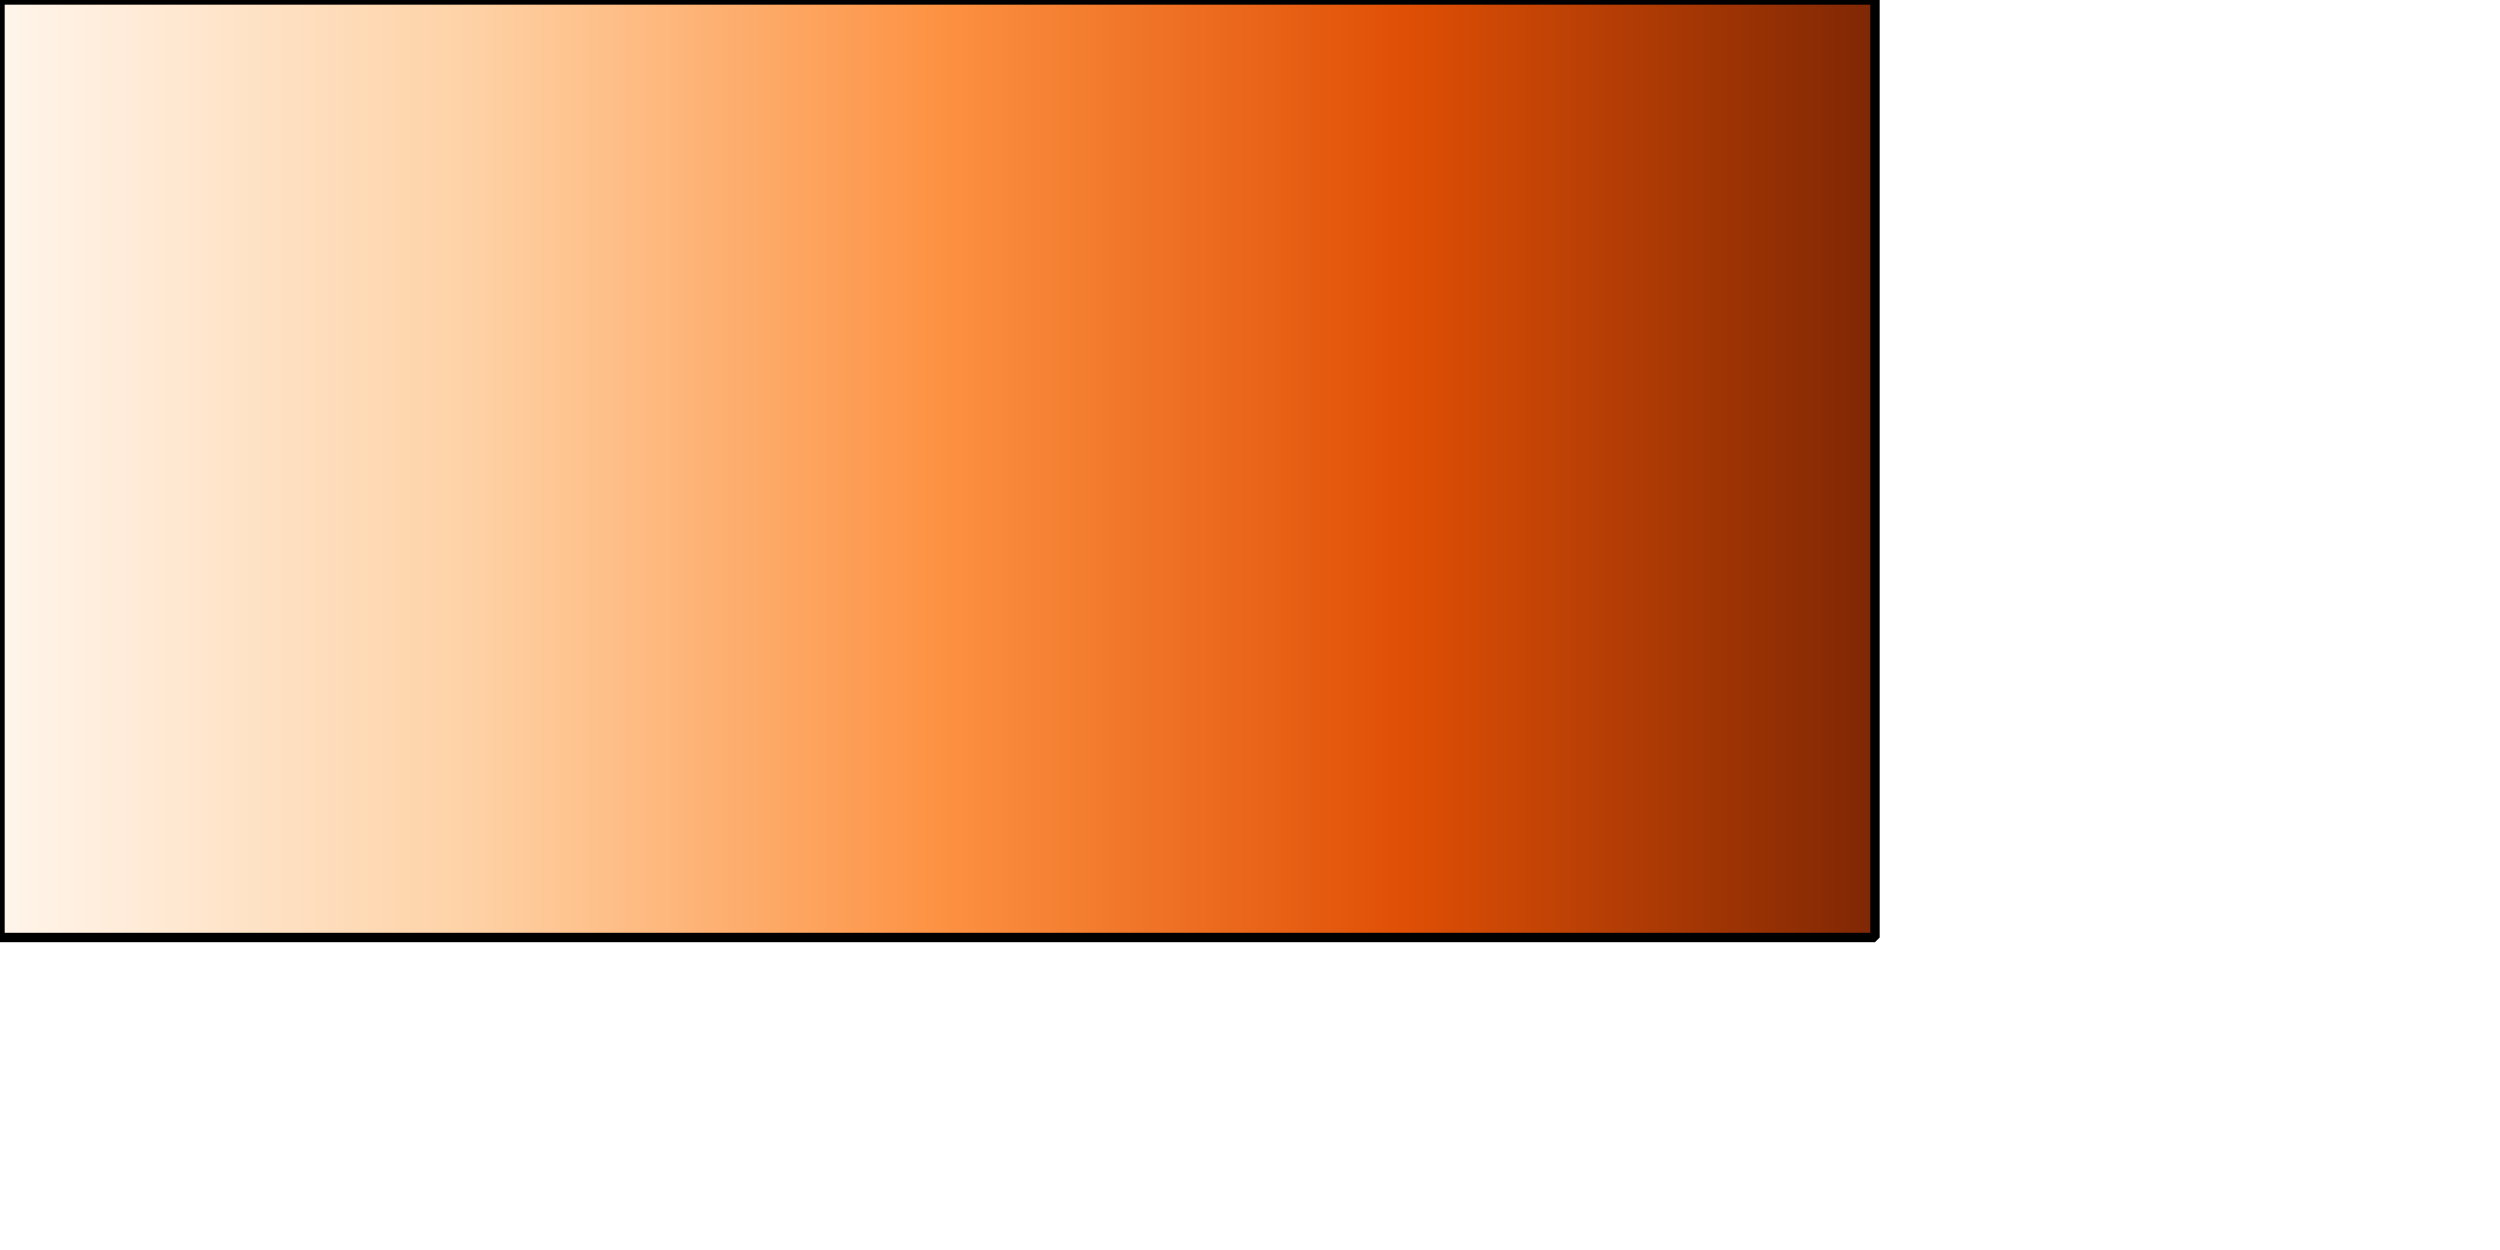
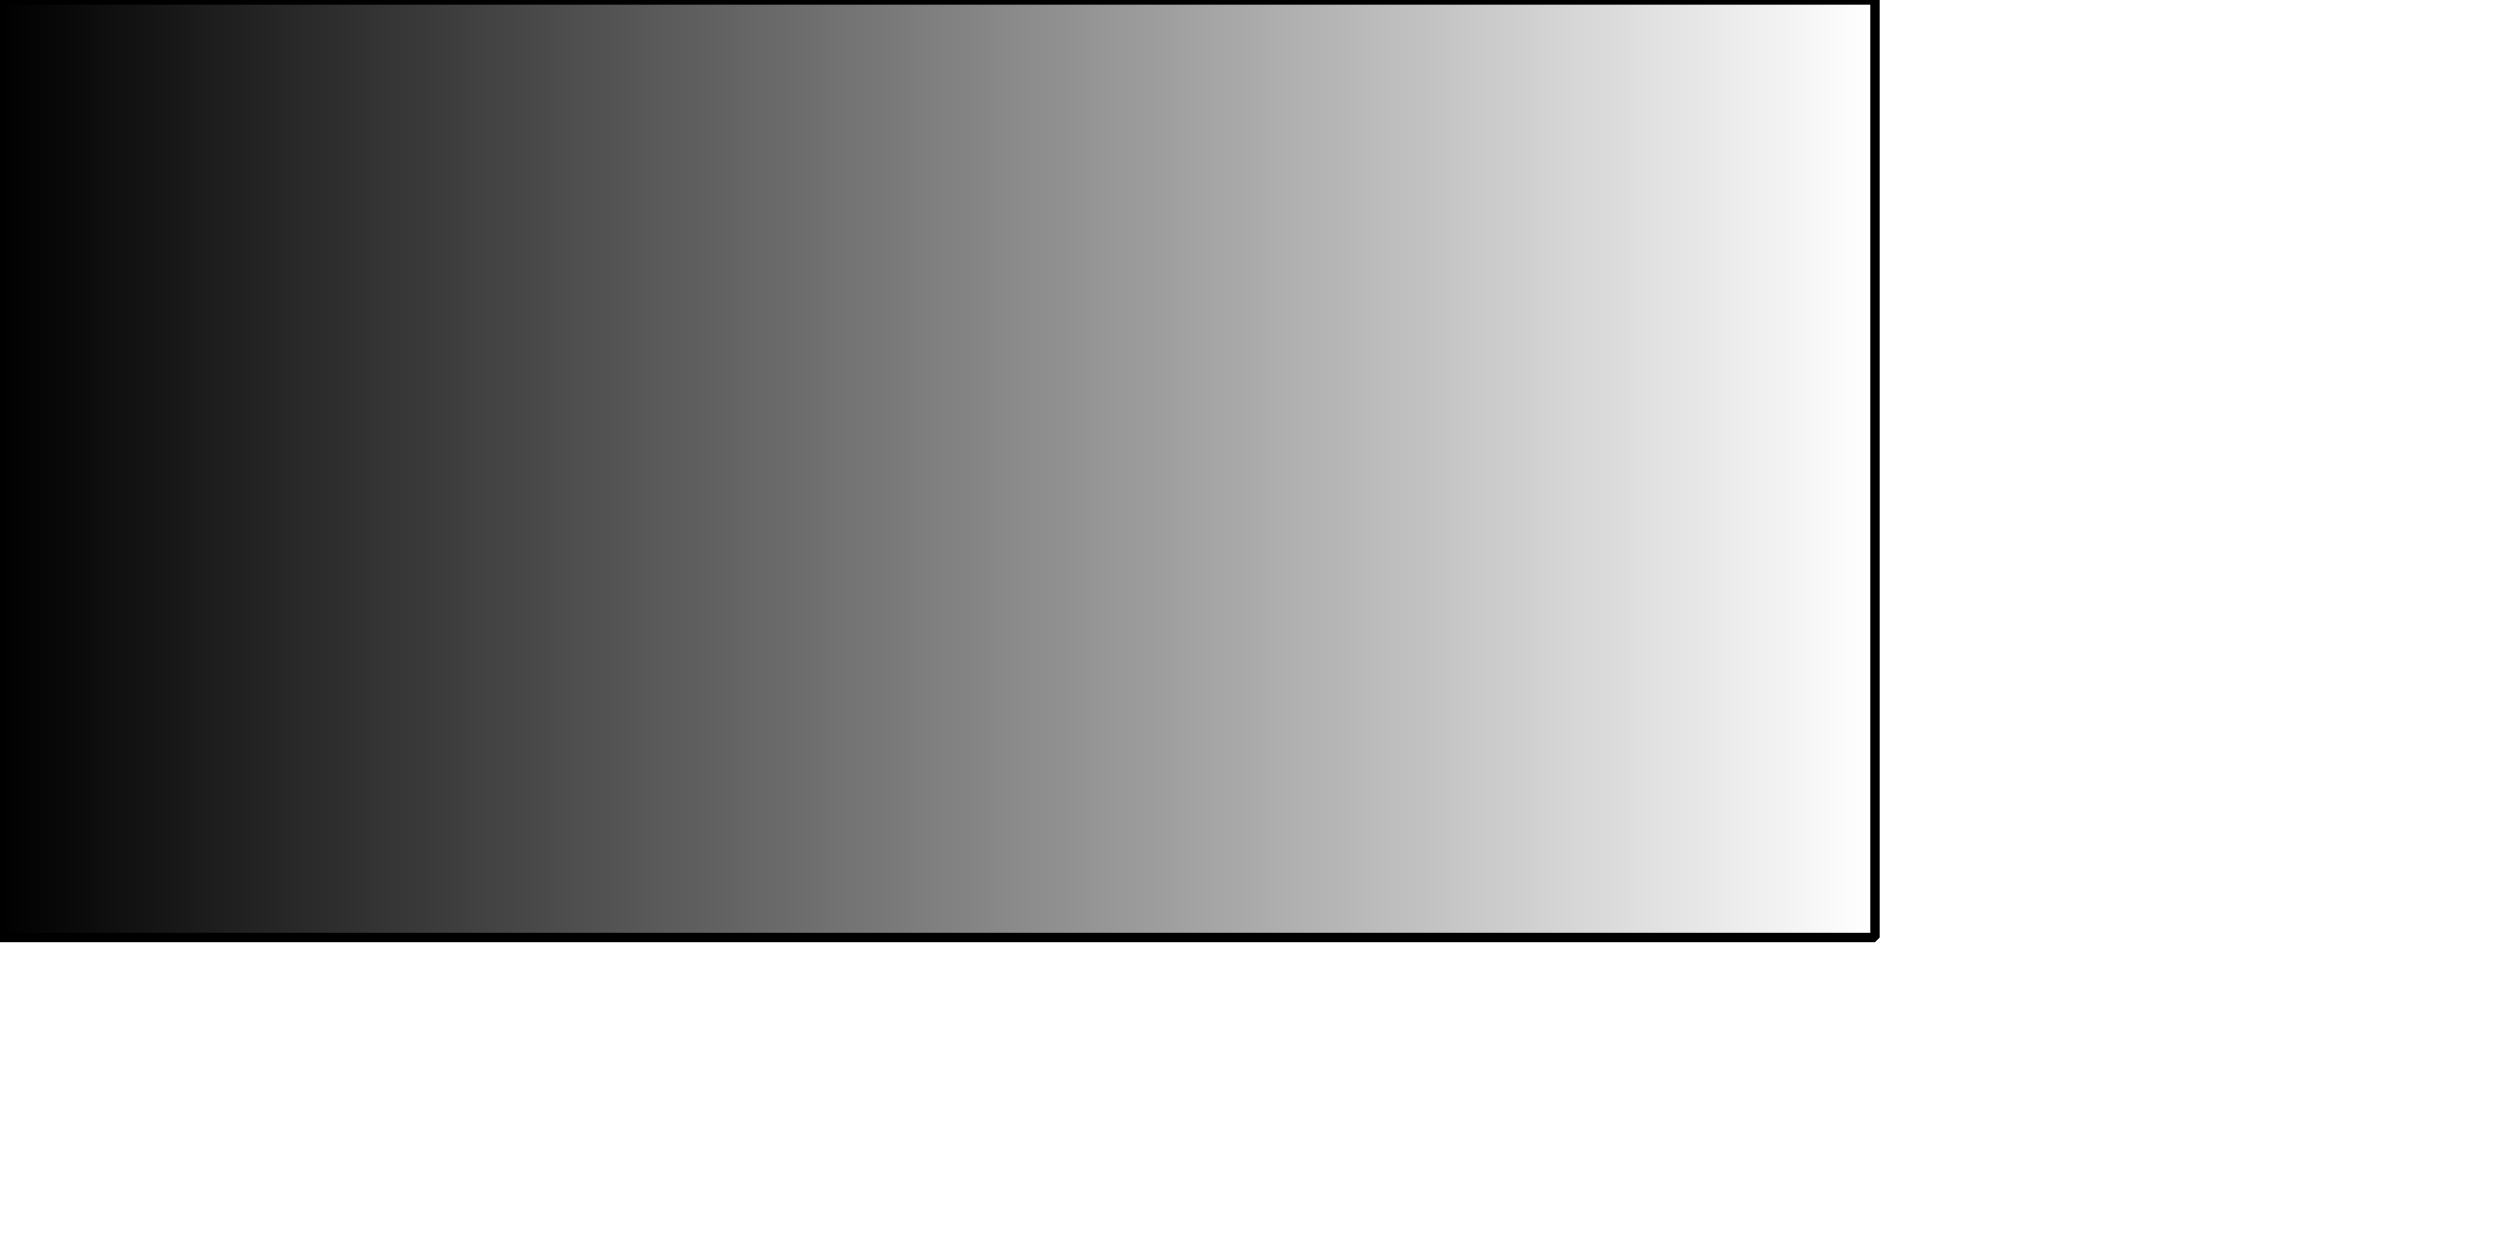
<svg xmlns="http://www.w3.org/2000/svg" width="70.556mm" height="35.278mm" version="1.2" baseProfile="tiny">
  <defs>
    <linearGradient gradientUnits="userSpaceOnUse" x1="0" y1="50" x2="200" y2="50" id="gradient1">
-       <stop offset="0" stop-color="#fff5eb" stop-opacity="1" />
-       <stop offset="0.25" stop-color="#fed2a6" stop-opacity="1" />
-       <stop offset="0.5" stop-color="#fd9243" stop-opacity="1" />
-       <stop offset="0.75" stop-color="#df4f05" stop-opacity="1" />
-       <stop offset="1" stop-color="#7f2704" stop-opacity="1" />
+       <stop offset="0" stop-color="#000000" stop-opacity="1" />
+       <stop offset="1" stop-color="#ffffff" stop-opacity="1" />
    </linearGradient>
  </defs>
  <g fill="none" stroke="black" stroke-width="1" fill-rule="evenodd" stroke-linecap="square" stroke-linejoin="bevel">
    <g fill="url(#gradient1)" stroke="#000000" stroke-opacity="1" stroke-width="1" stroke-linecap="square" stroke-linejoin="bevel" transform="matrix(1,0,0,1,0,0)" font-family="PMingLiU" font-size="9" font-weight="400" font-style="normal">
      <path vector-effect="non-scaling-stroke" fill-rule="evenodd" d="M0,0 L200,0 L200,100 L0,100 L0,0" />
    </g>
  </g>
</svg>
